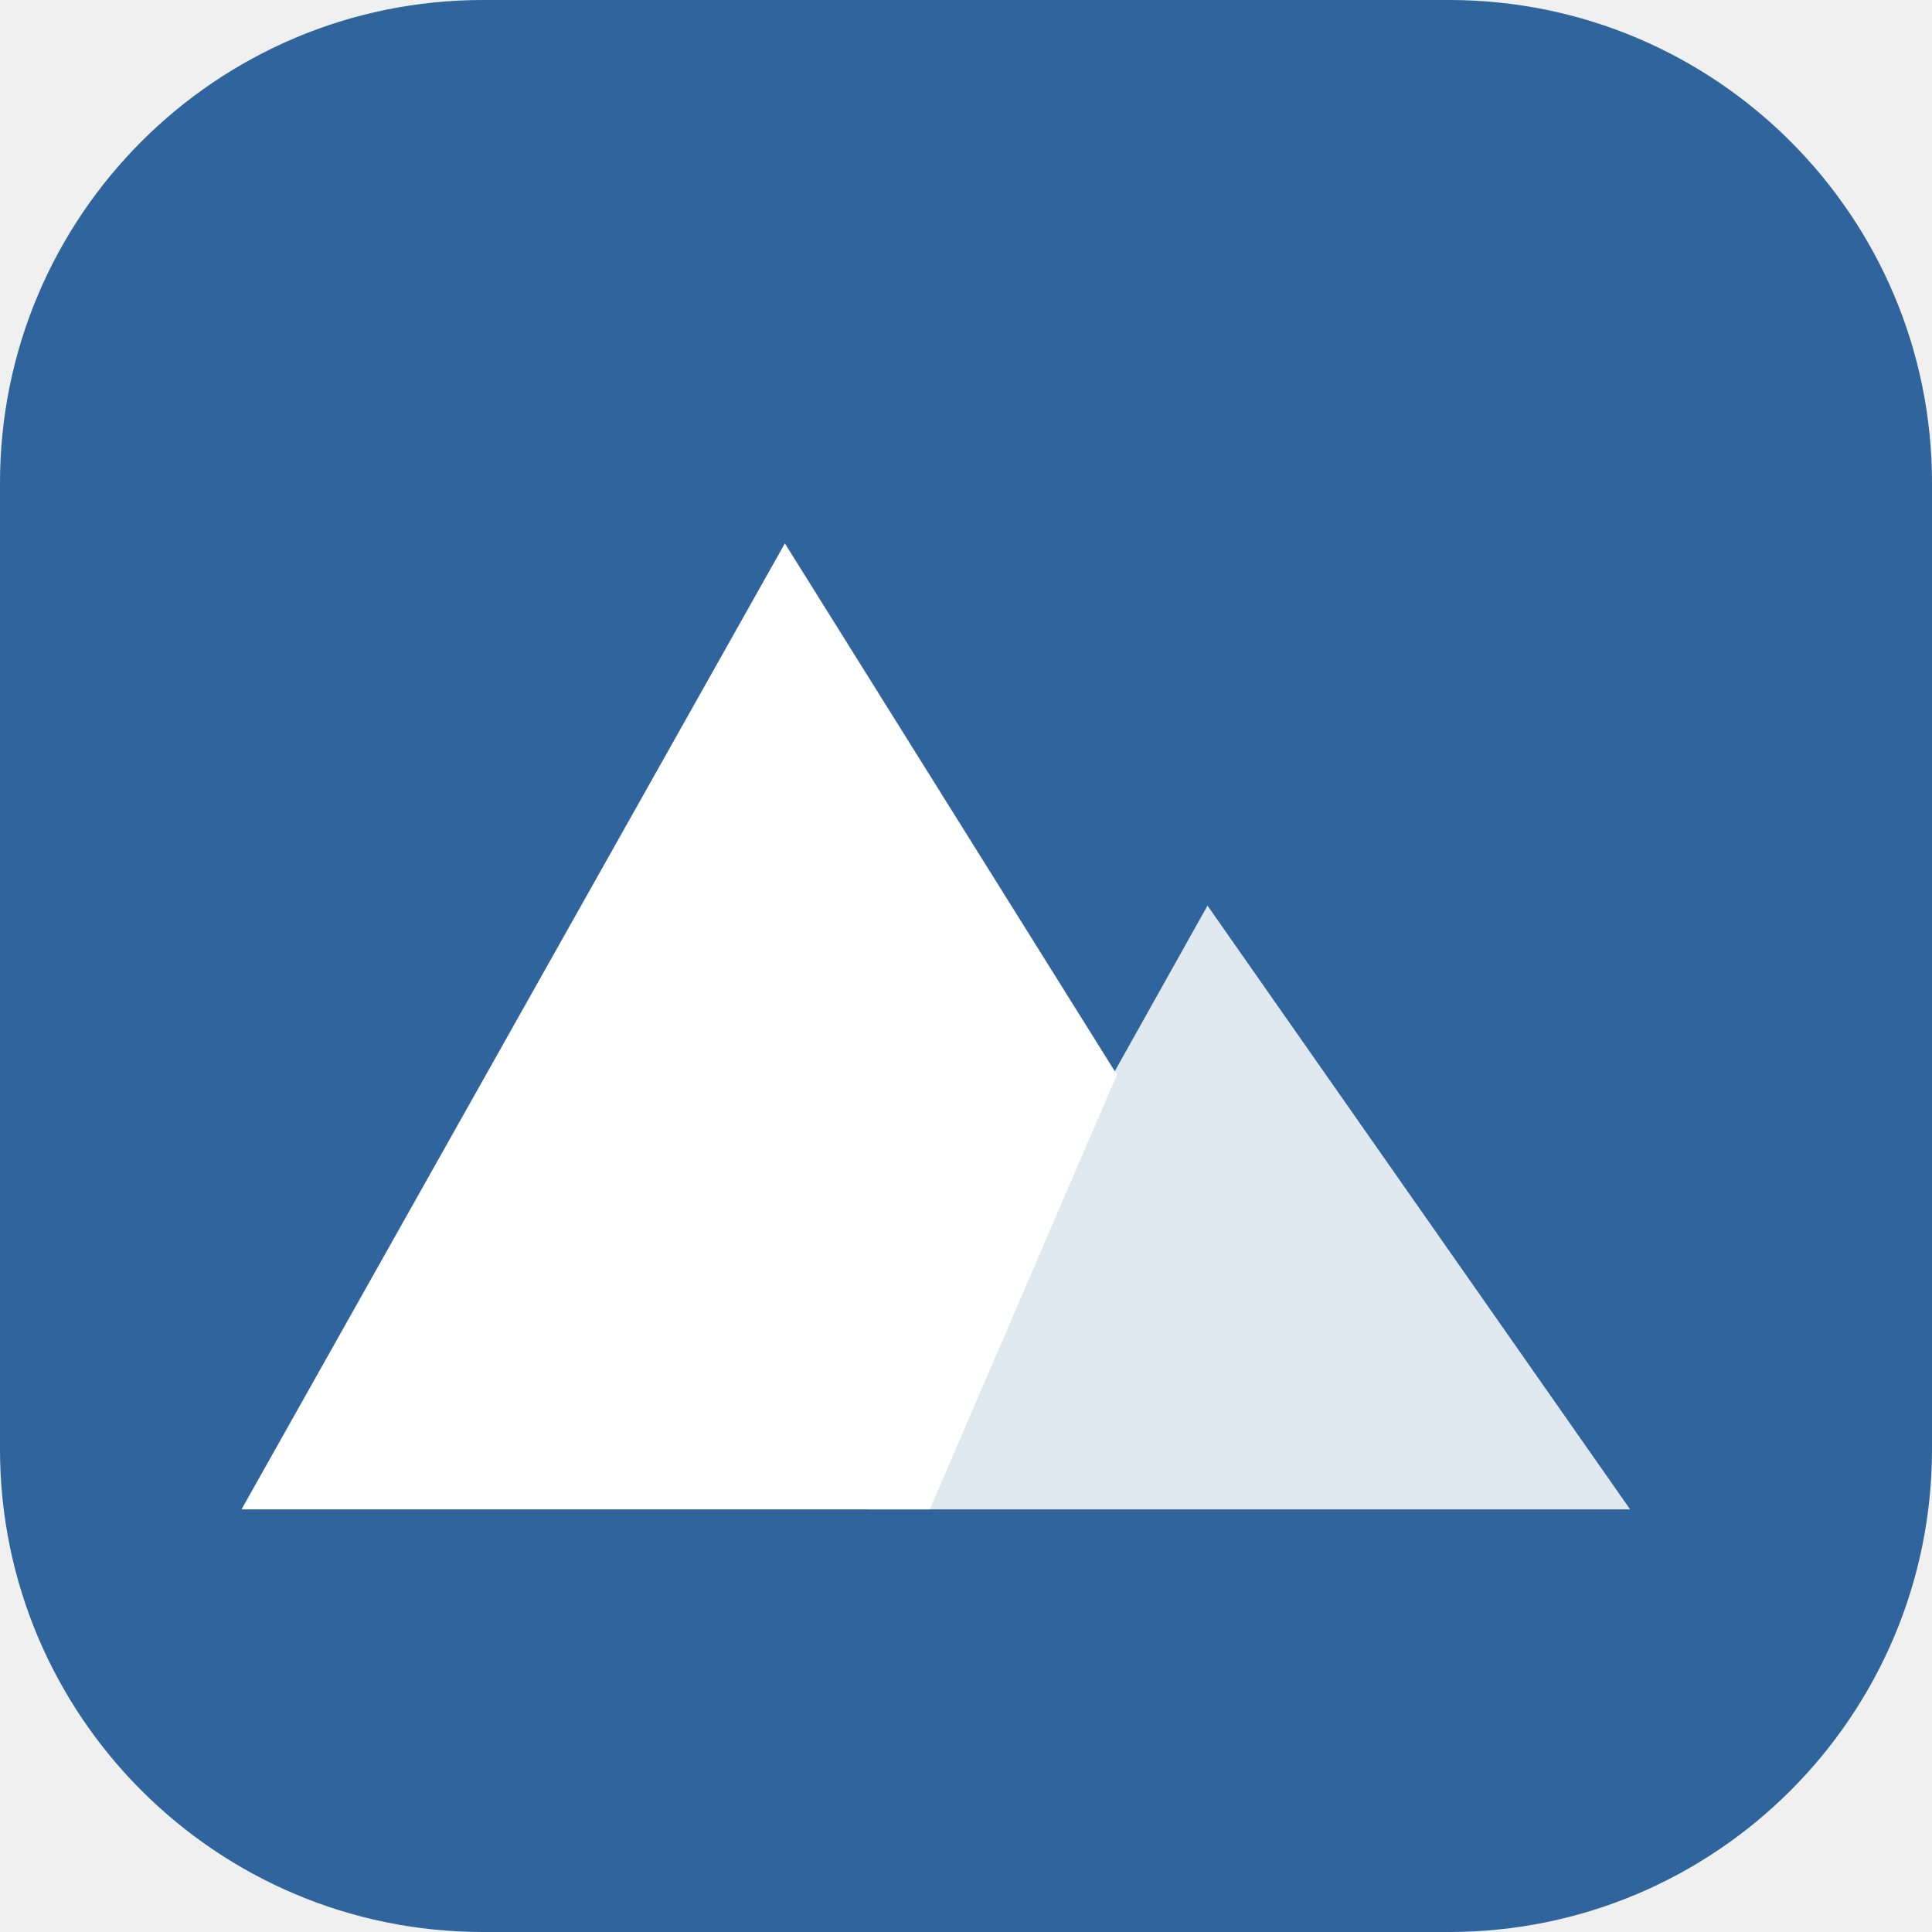
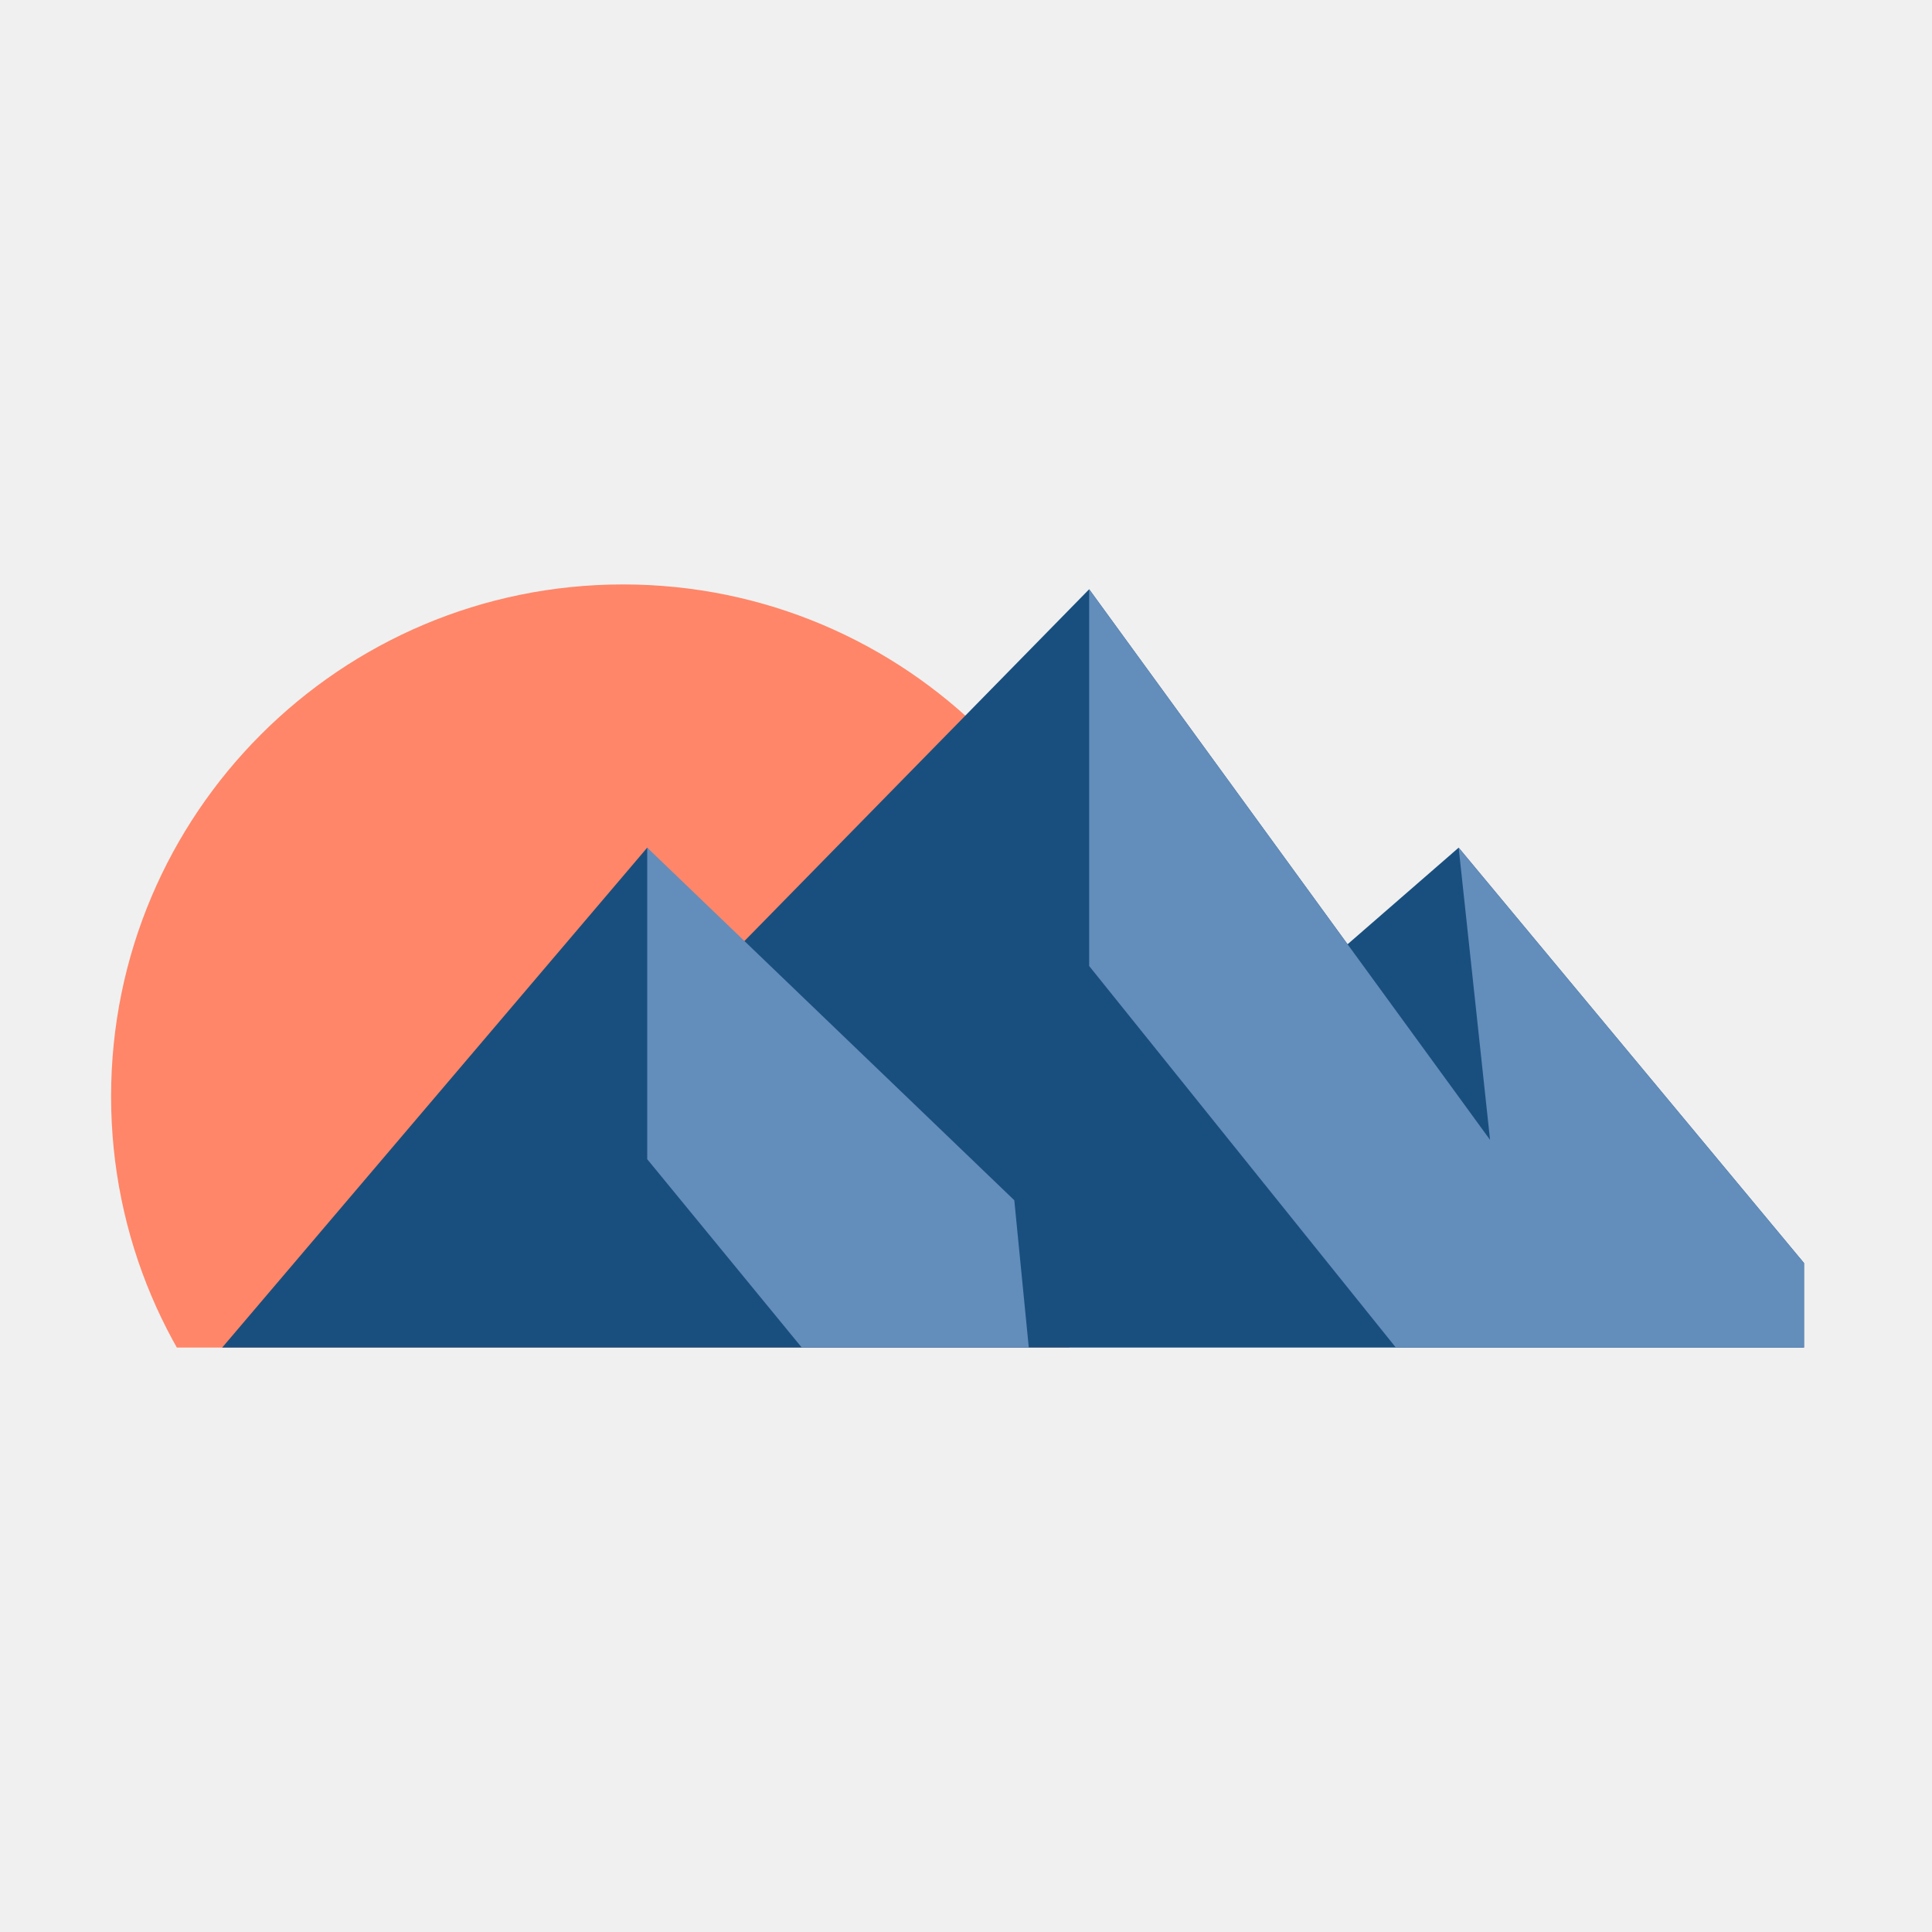
- <svg xmlns="http://www.w3.org/2000/svg" width="32" height="32" viewBox="0 0 32 32">
-   <rect width="32" height="32" rx="8" fill="#2f649c" />
-   <path d="M4 25 13 9 18.5 17.8 15.4 25Z" fill="#ffffff" />
-   <path d="M14.4 25 20 15 27 25Z" fill="#ffffff" opacity="0.85" />
+ <svg xmlns="http://www.w3.org/2000/svg" role="img" aria-labelledby="title" viewBox="0 0 800 800">
+   <defs>
+     <clipPath id="icon-art">
+       <path d="M150 190H950V516H150Z" />
+     </clipPath>
+   </defs>
+   <g transform="translate(-146 42)">
+     <g clip-path="url(#icon-art)">
+       <circle cx="404" cy="412" r="212" fill="#FF8668" />
+       <path d="M238 516 414 309 450 352 597 202 704 349 750 309 893 481 893 516Z" fill="#194F7E" />
+       <path d="M414 309 414 438 478 516H572L566 455Z" fill="#638DBB" />
+       <path d="M597 202V358L724 516H893V481L750 309 763 430 704 349Z" fill="#638DBB" />
+     </g>
+   </g>
</svg>
